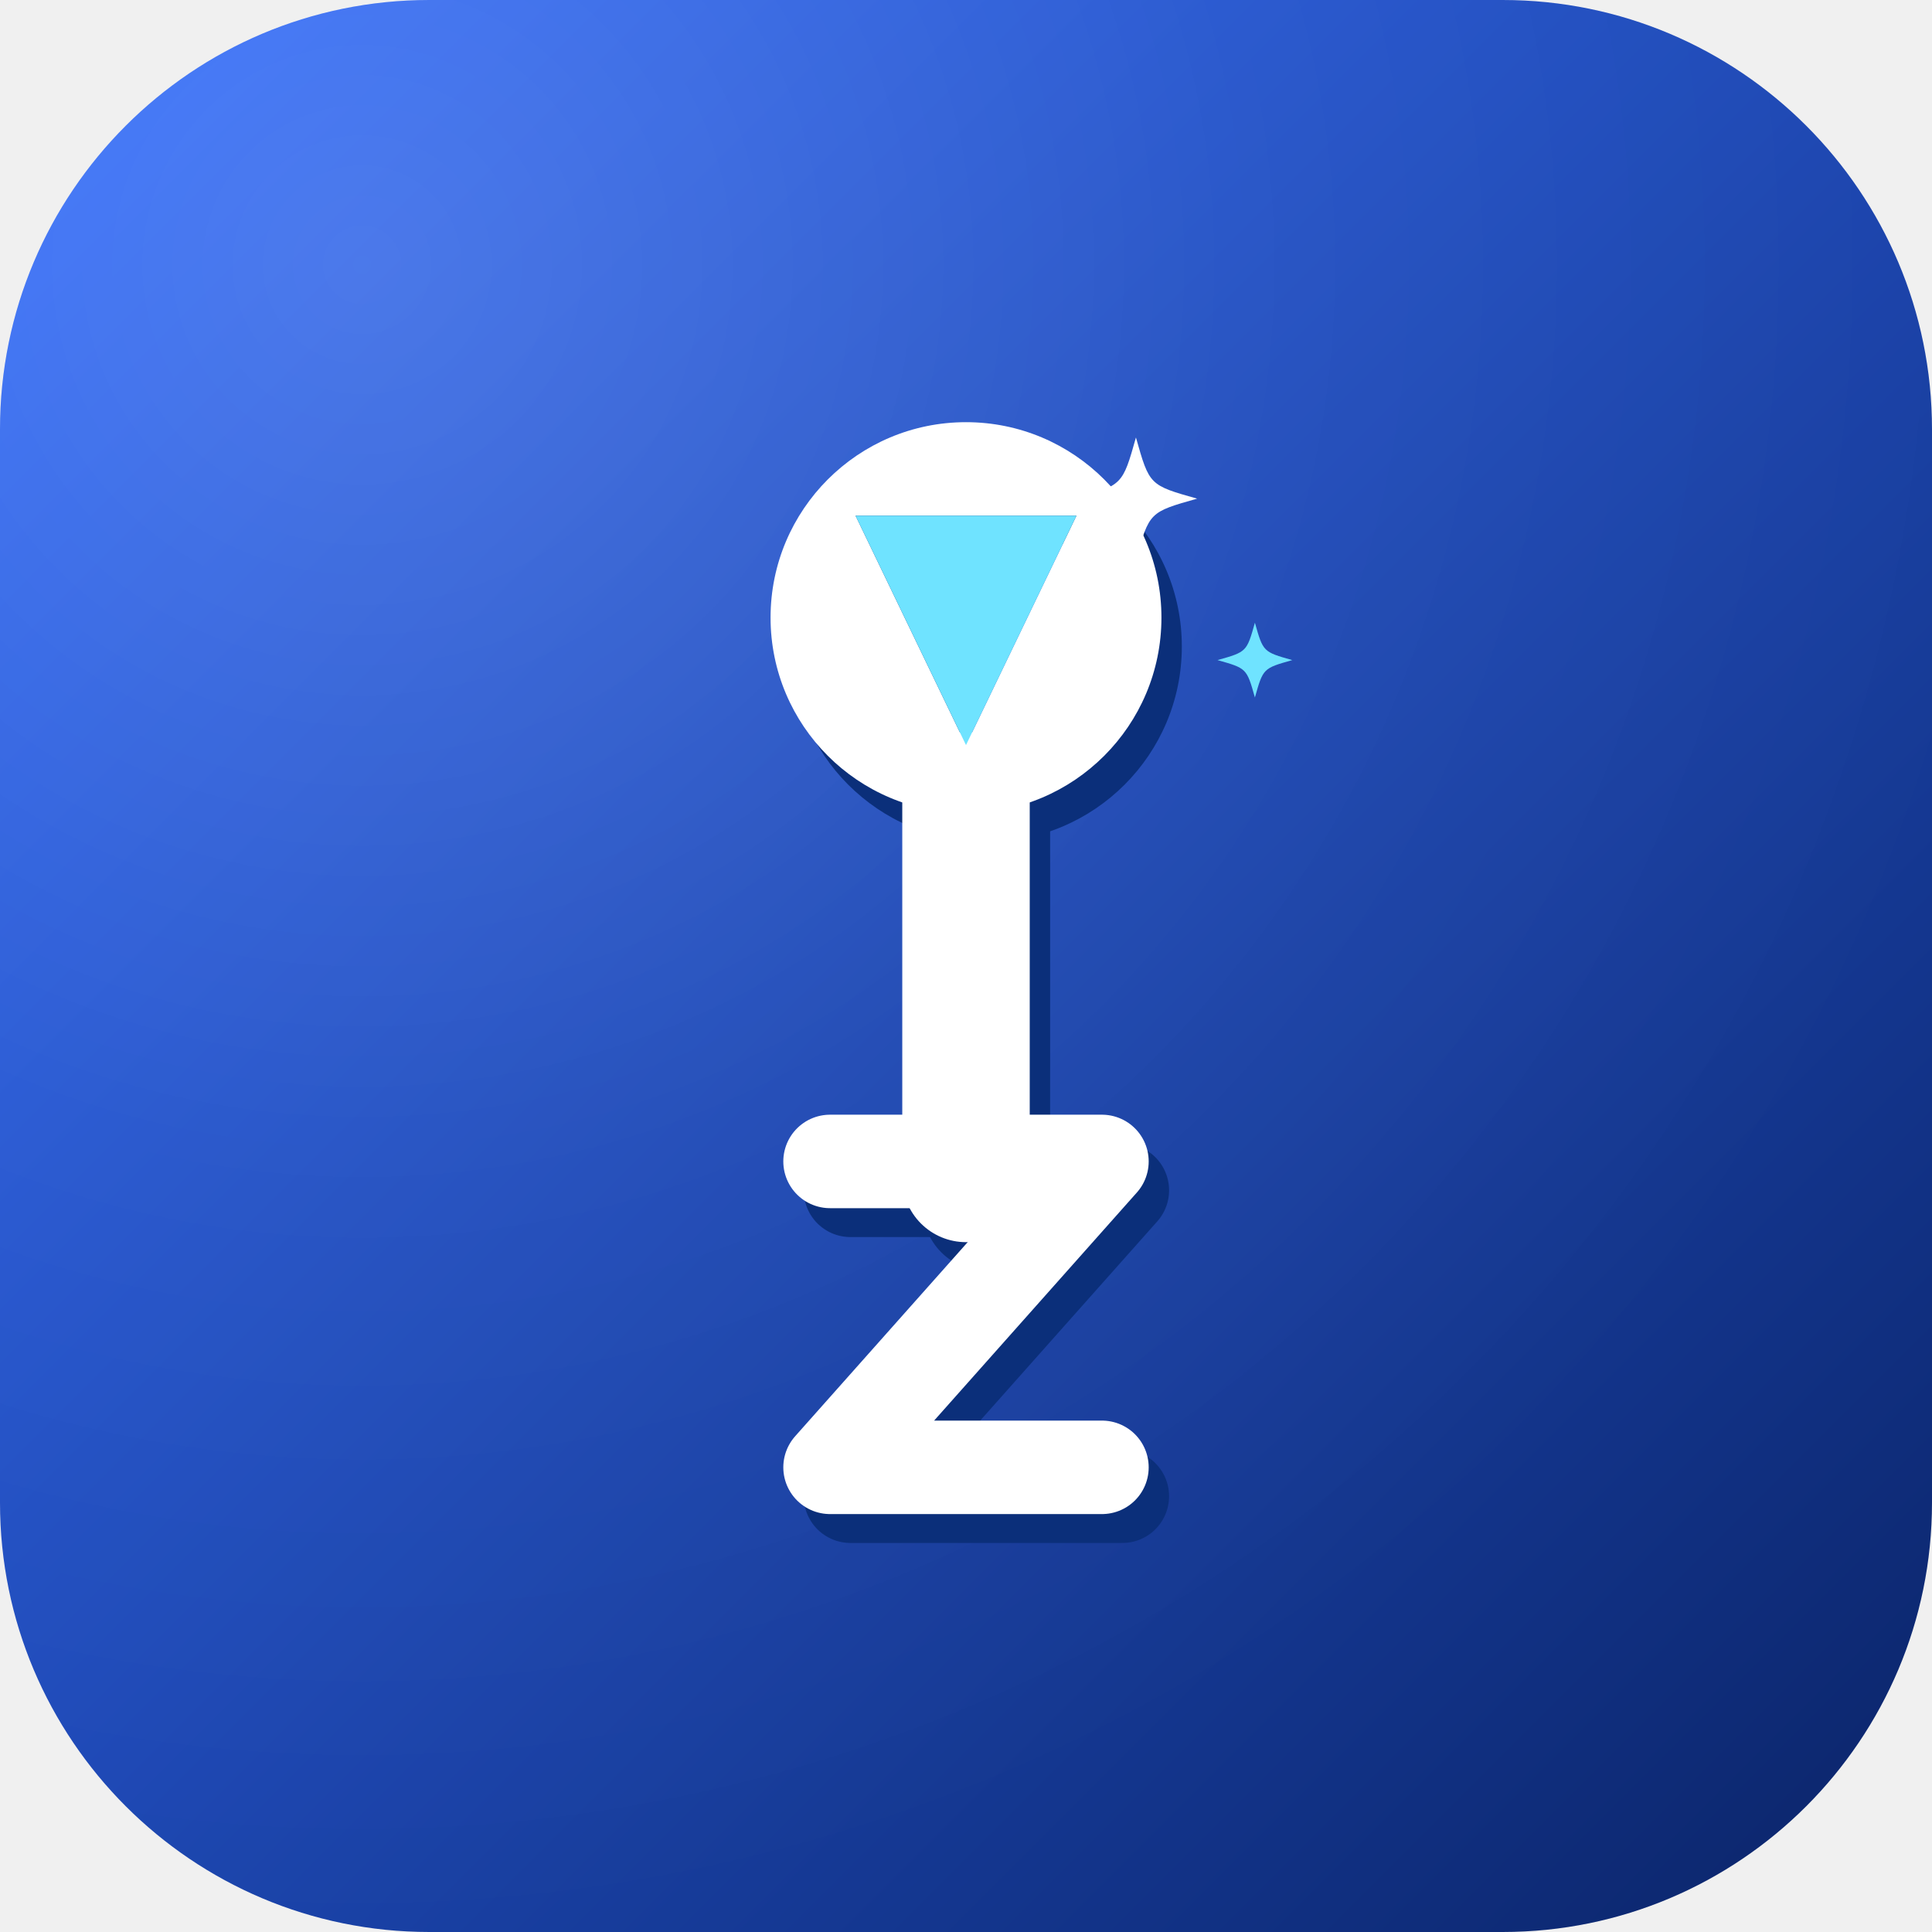
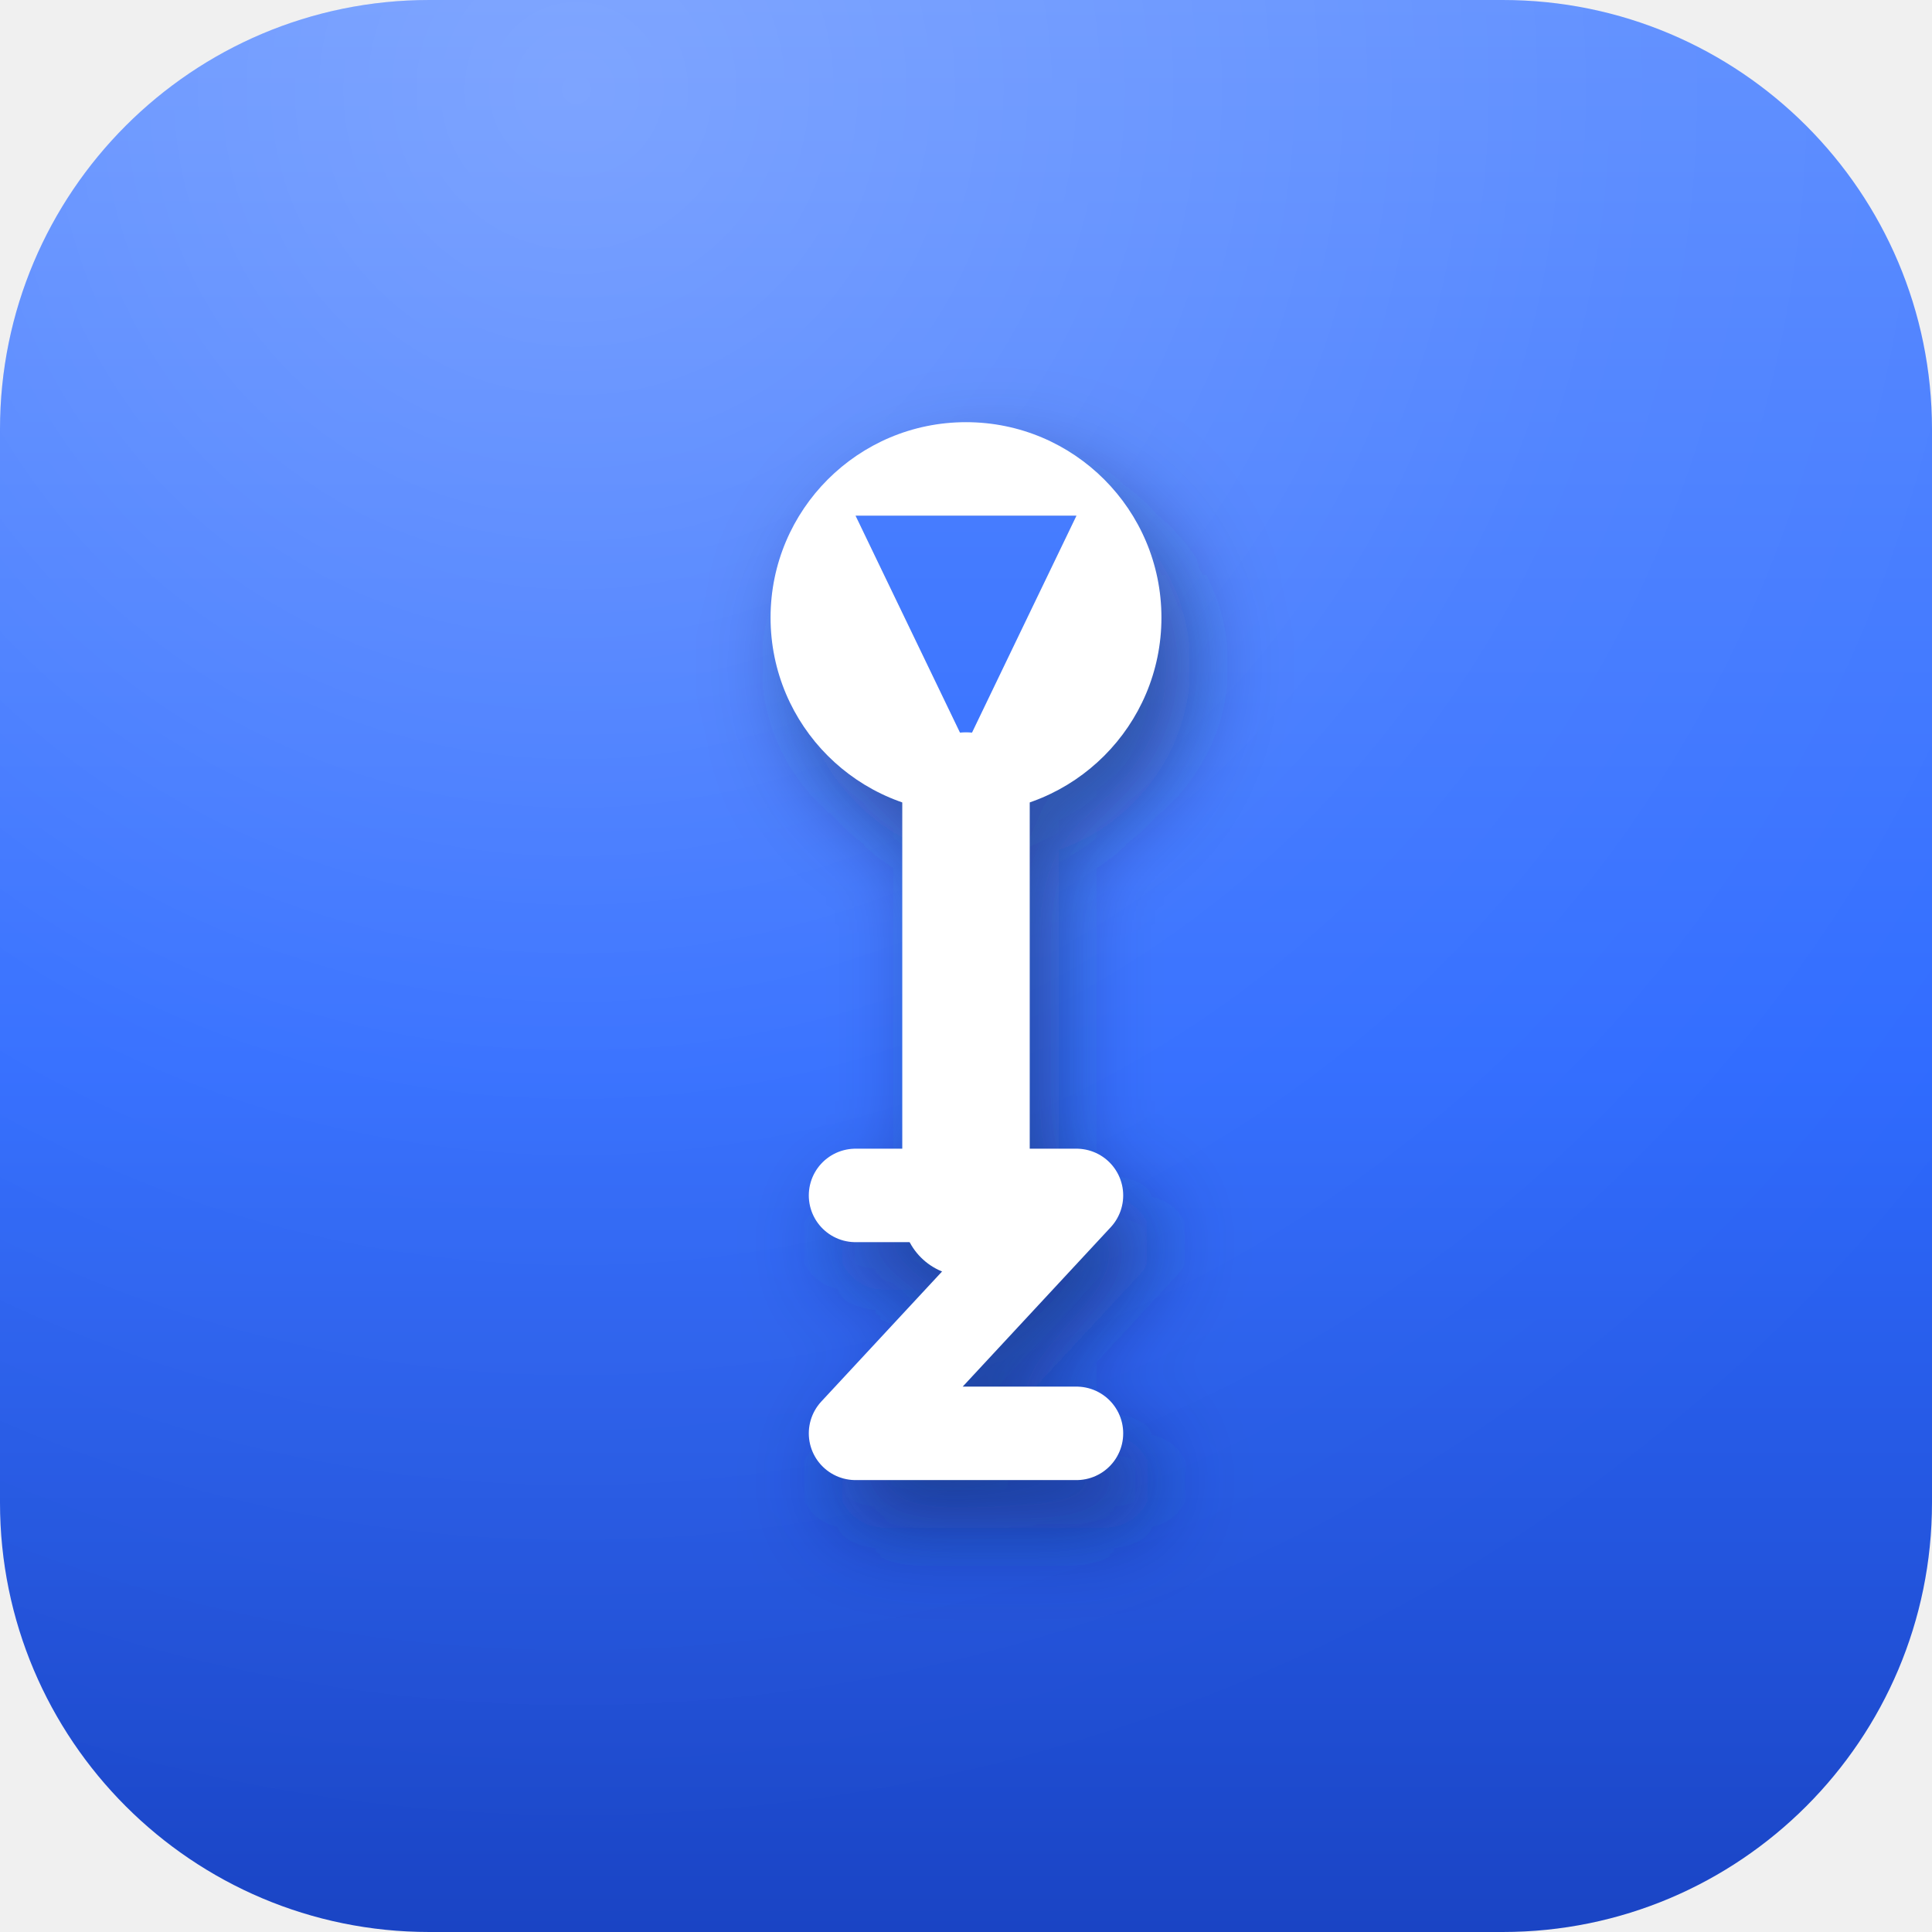
<svg xmlns="http://www.w3.org/2000/svg" width="108" height="108" viewBox="0 0 108 108">
  <defs>
-     <linearGradient id="bg" x1="0" y1="0" x2="1" y2="1">
-       <stop offset="0" stop-color="#2F6BFF" />
-       <stop offset="1" stop-color="#0A2366" />
+     <linearGradient id="bg" gradientUnits="userSpaceOnUse" x1="0" y1="0" x2="0" y2="108">
+       <stop offset="0" stop-color="#5C8DFF" />
+       <stop offset="0.55" stop-color="#2F6BFF" />
+       <stop offset="1" stop-color="#1A44C4" />
    </linearGradient>
-     <radialGradient id="glow" cx="0.19" cy="0.14" r="0.86">
-       <stop offset="0" stop-color="#fff" stop-opacity="0.16" />
-       <stop offset="0.55" stop-color="#fff" stop-opacity="0.04" />
-       <stop offset="1" stop-color="#fff" stop-opacity="0" />
+     <radialGradient id="toplight" cx="0.3" cy="0.05" r="0.9">
+       <stop offset="0" stop-color="#FFFFFF" stop-opacity="0.22" />
+       <stop offset="0.6" stop-color="#FFFFFF" stop-opacity="0.05" />
+       <stop offset="1" stop-color="#FFFFFF" stop-opacity="0" />
    </radialGradient>
+     <filter id="soft" x="-40%" y="-40%" width="180%" height="180%">
+       <feGaussianBlur stdDeviation="2.6" />
+     </filter>
    <clipPath id="mask">
      <rect x="0" y="0" width="108" height="108" rx="24" ry="24" />
    </clipPath>
  </defs>
  <g clip-path="url(#mask)">
    <rect width="108" height="108" fill="url(#bg)" />
-     <rect width="108" height="108" fill="url(#glow)" />
-     <g transform="translate(2.7,2.7) scale(0.95)">
-       <g transform="translate(1.2,1.7)" fill="#0B2F7A" stroke="#0B2F7A">
-         <path d="M42.5,33.5 a11.5,11.5 0 1,0 23.0,0 a11.5,11.5 0 1,0 -23.0,0 Z M47.5,27.5 L60.5,27.5 L54.0,41.0 Z" fill-rule="evenodd" stroke="none" />
-         <path d="M54.0,44.0 L54.0,66.5" fill="none" stroke-width="7.5" stroke-linecap="round" />
-         <path d="M46.0,65.5 L62.0,65.5 L46.0,83.5 L62.0,83.5" fill="none" stroke-width="5.5" stroke-linecap="round" stroke-linejoin="round" />
+     <rect width="108" height="108" fill="url(#toplight)" />
+     <g transform="translate(2.70,2.70) scale(0.95)">
+       <g transform="translate(1.7,2.8)" filter="url(#soft)" opacity="0.5">
+         <path d="M42.5,33.5 a11.5,11.5 0 1,0 23.0,0 a11.5,11.5 0 1,0 -23.0,0 Z M47.5,27.5 L60.5,27.5 L54.0,41.0 Z" fill="#071C4A" fill-rule="evenodd" />
+         <path d="M54.0,44.0 L54.0,68.5" fill="none" stroke="#071C4A" stroke-width="7.5" stroke-linecap="round" />
+         <path d="M47.5,67.5 L60.5,67.5 L47.5,81.5 L60.5,81.5" fill="none" stroke="#071C4A" stroke-width="5.5" stroke-linecap="round" stroke-linejoin="round" />
      </g>
-       <g fill="#FFFFFF" stroke="#FFFFFF">
-         <path d="M42.5,33.5 a11.5,11.5 0 1,0 23.0,0 a11.5,11.5 0 1,0 -23.0,0 Z M47.5,27.5 L60.5,27.5 L54.0,41.0 Z" fill-rule="evenodd" stroke="none" />
-         <path d="M54.0,44.0 L54.0,66.5" fill="none" stroke-width="7.5" stroke-linecap="round" />
-         <path d="M46.0,65.5 L62.0,65.5 L46.0,83.5 L62.0,83.5" fill="none" stroke-width="5.5" stroke-linecap="round" stroke-linejoin="round" />
-       </g>
-       <path d="M47.5,27.5 L60.5,27.5 L54.0,41.0 Z" fill="#6FE3FF" />
-       <path d="M64.0,22.9 C64.792,25.708 64.792,25.708 67.6,26.5 C64.792,27.292 64.792,27.292 64.0,30.1 C63.208,27.292 63.208,27.292 60.4,26.5 C63.208,25.708 63.208,25.708 64.0,22.9 Z" fill="#FFFFFF" />
-       <path d="M71.0,33.8 C71.484,35.516 71.484,35.516 73.2,36.0 C71.484,36.484 71.484,36.484 71.0,38.2 C70.516,36.484 70.516,36.484 68.8,36.0 C70.516,35.516 70.516,35.516 71.0,33.8 Z" fill="#6FE3FF" />
+     </g>
+     <path d="M47.83,28.83 L60.17,28.83 L54.00,41.65 Z" fill="url(#bg)" />
+     <g transform="translate(2.70,2.70) scale(0.95)">
+       <path d="M42.5,33.5 a11.5,11.5 0 1,0 23.0,0 a11.5,11.5 0 1,0 -23.0,0 Z M47.5,27.5 L60.5,27.5 L54.0,41.0 Z" fill="#FFFFFF" fill-rule="evenodd" />
+       <path d="M54.0,44.0 L54.0,68.5" fill="none" stroke="#FFFFFF" stroke-width="7.5" stroke-linecap="round" />
+       <path d="M47.5,67.5 L60.5,67.5 L47.5,81.5 L60.5,81.5" fill="none" stroke="#FFFFFF" stroke-width="5.5" stroke-linecap="round" stroke-linejoin="round" />
    </g>
  </g>
</svg>
